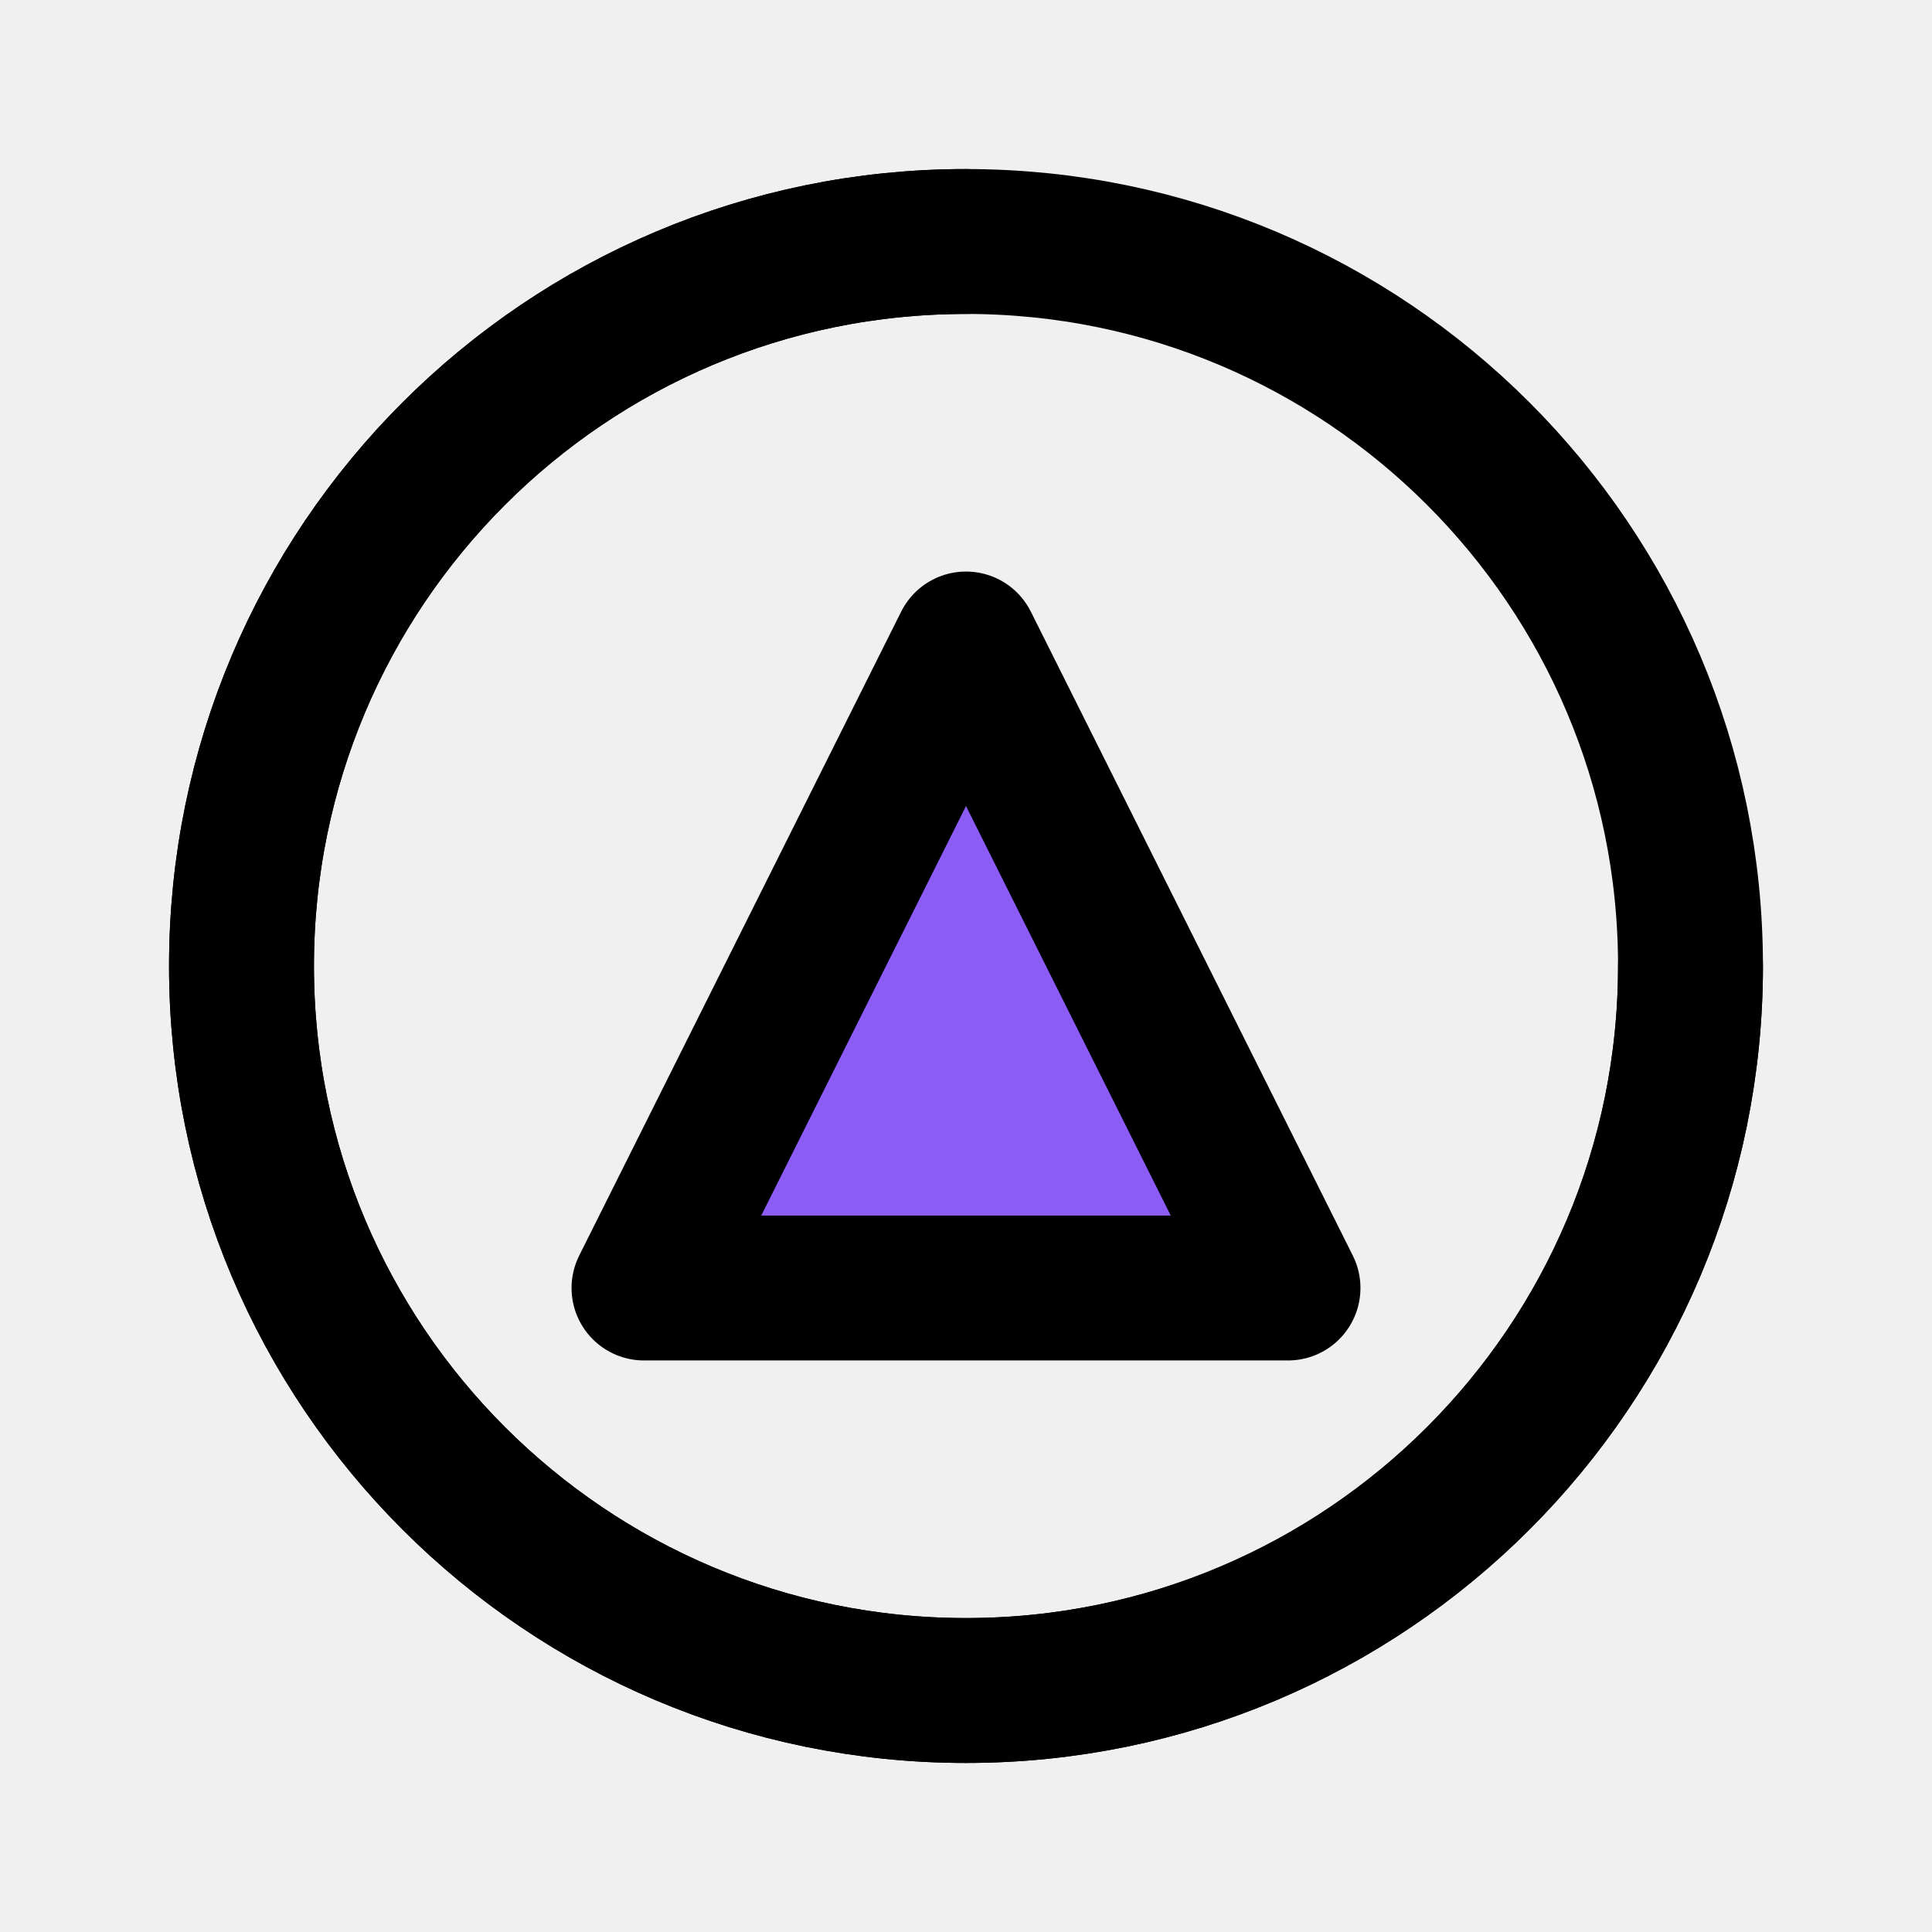
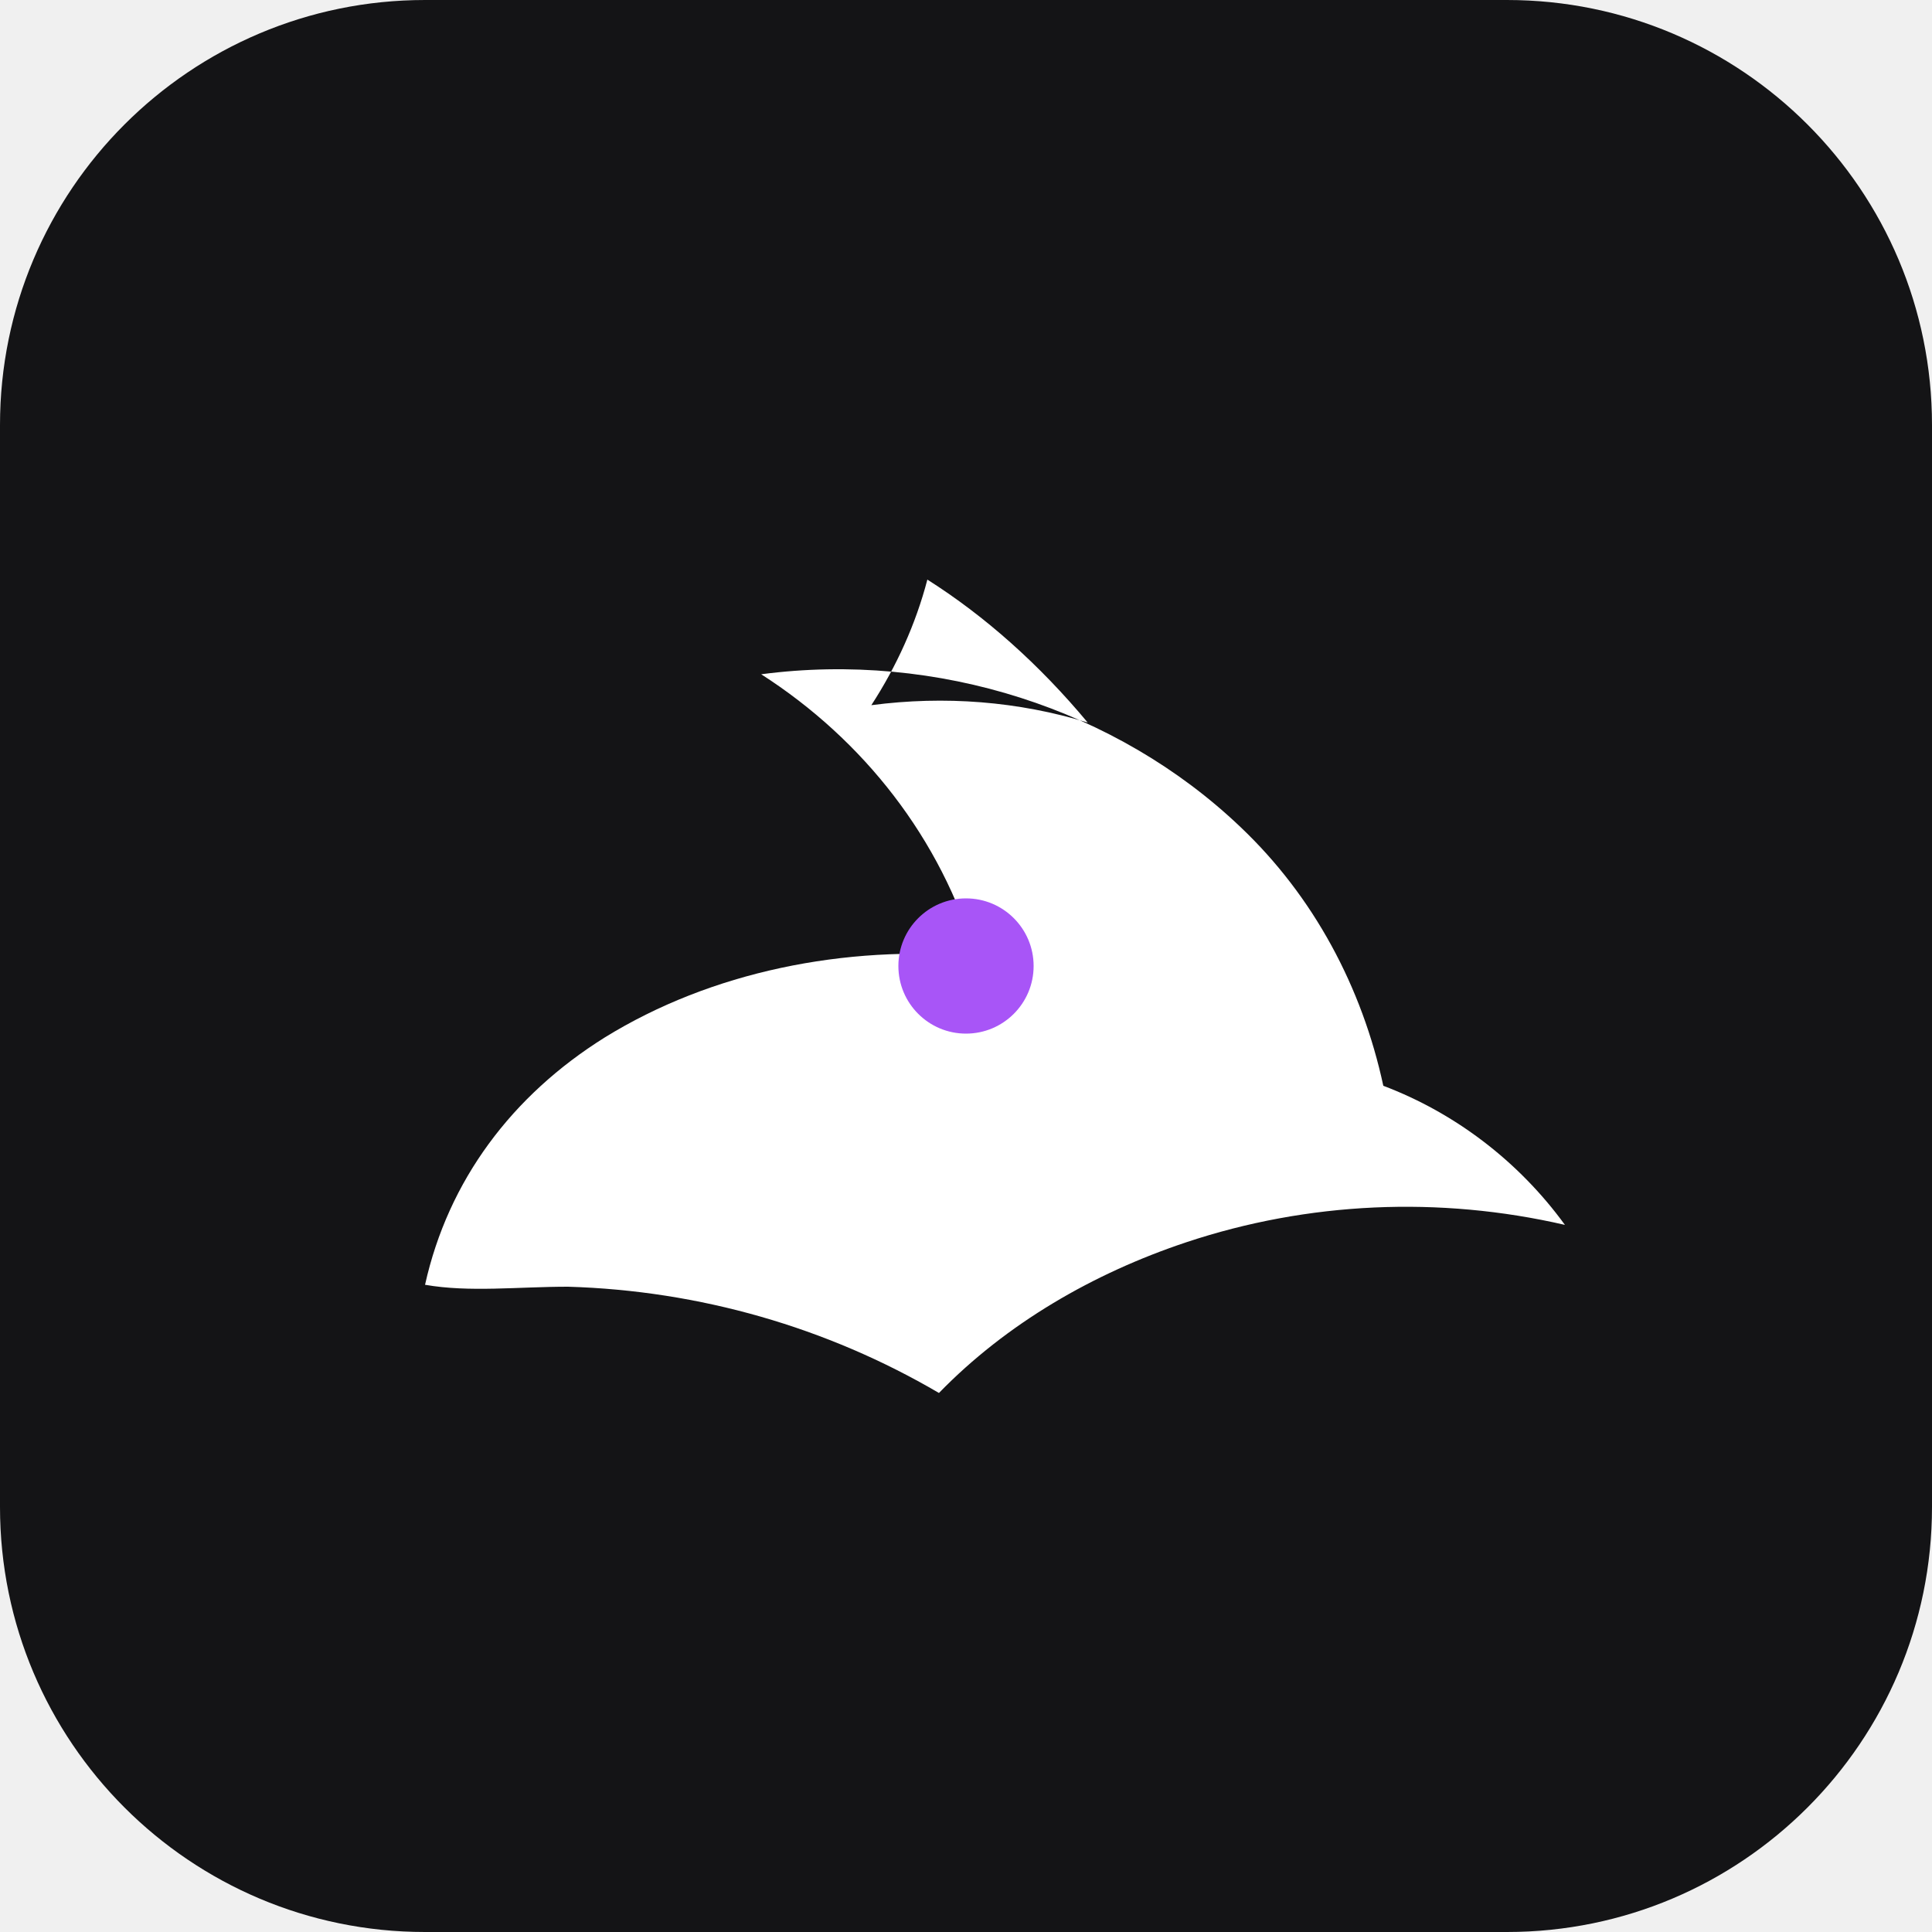
- <svg viewBox="0 0 24 24" fill="none" stroke="currentColor" stroke-width="1.8" stroke-linecap="round" stroke-linejoin="round">
-   <circle cx="12" cy="12" r="9" />
-   <path d="M12 3a9 9 0 0 0-9 9c0 4.97 4.03 9 9 9s9-4.03 9-9" />
-   <path d="M12 8l4 8H8z" fill="#8B5CF6" />
+ <svg xmlns="http://www.w3.org/2000/svg" viewBox="0 0 100 100">
+   <rect width="100" height="100" rx="22" fill="#141416" />
+   <path fill="#FFFFFF" d="M22 66.5c1.2-5.4 4.5-9.8 9.3-12.8 5.5-3.4 12.4-4.8 19.2-4.2-1.8-6.1-5.8-11.2-11.1-14.6 9.1-1.2 18.4 1.8 24.8 7.9 3.8 3.6 6.3 8.3 7.4 13.4 3.7 1.4 7 3.9 9.4 7.2-6.5-1.5-13.3-1.2-19.6.9-4.8 1.6-9.3 4.2-12.8 7.8-5.8-3.4-12.4-5.3-19.2-5.5-2.6 0-5.1.3-7.4-.1zM48 30c-.6 2.3-1.6 4.5-2.9 6.5 3.8-.5 7.6-.2 11.2.9-2.5-3-5.3-5.5-8.3-7.4z" />
+   <circle cx="50" cy="50" r="3.5" fill="#A855F7" />
</svg>
